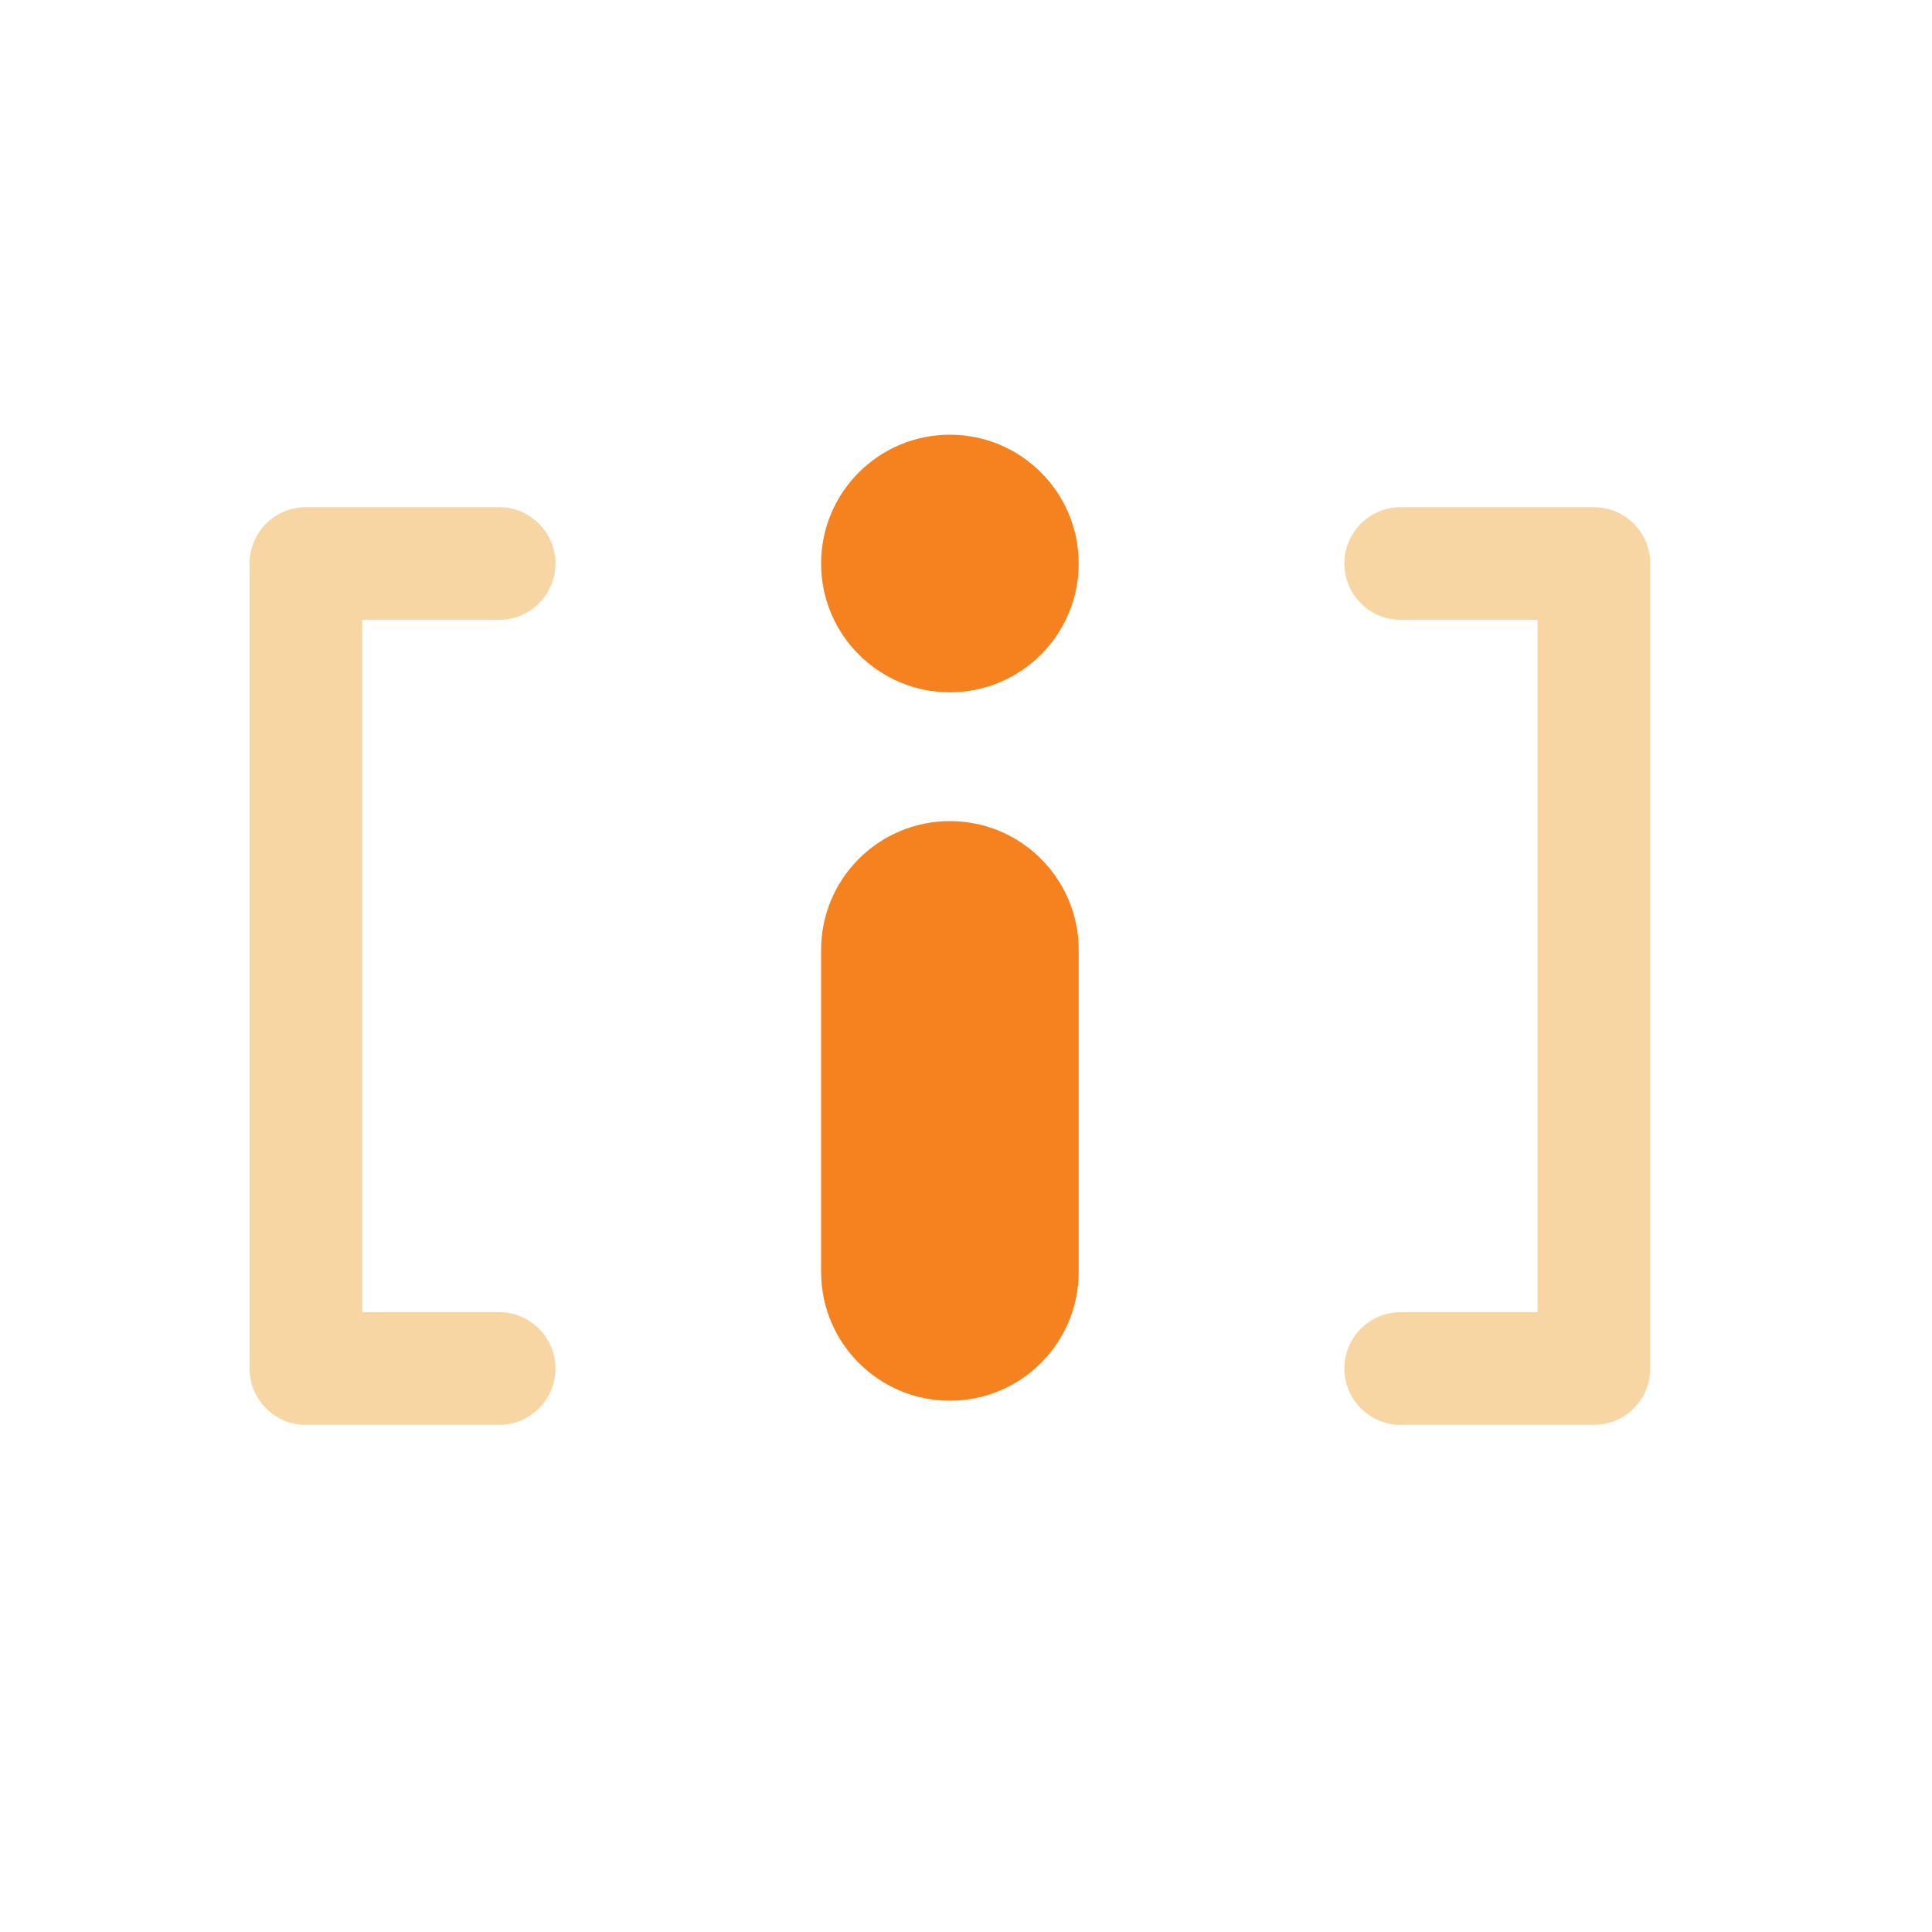
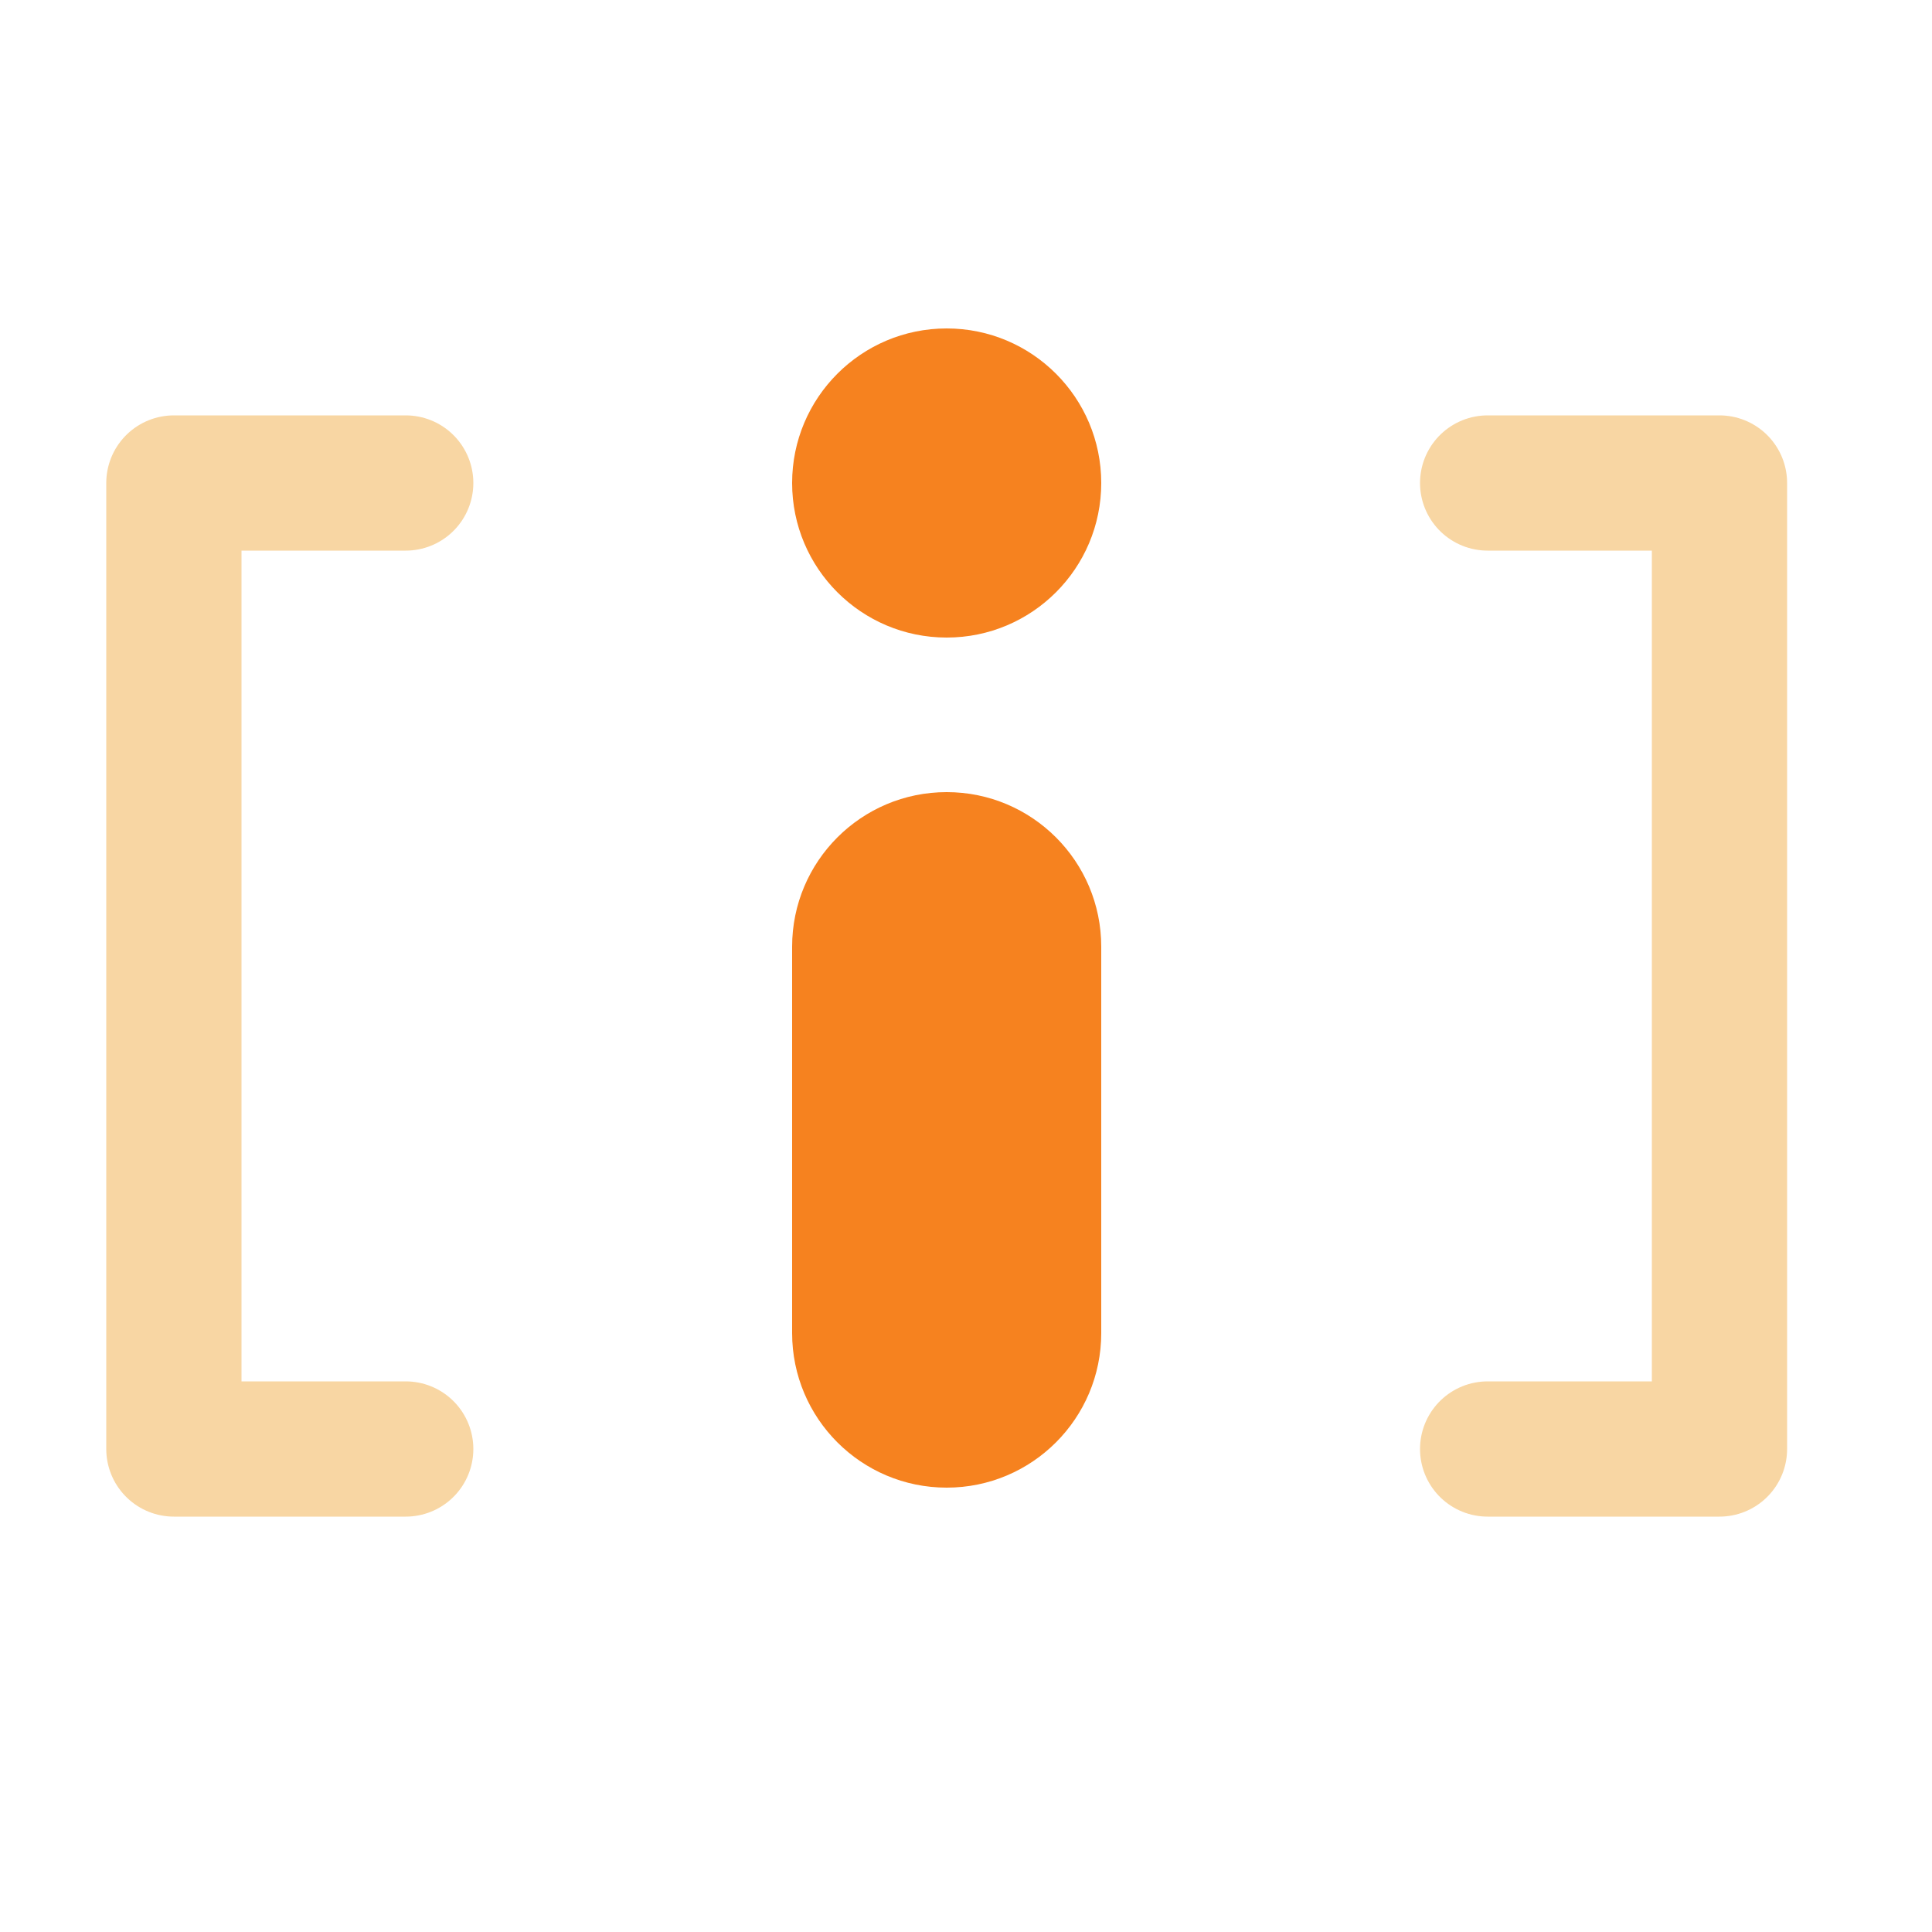
- <svg xmlns="http://www.w3.org/2000/svg" width="120" height="120" viewBox="0 0 120 120" role="img" aria-labelledby="title desc">
+ <svg xmlns="http://www.w3.org/2000/svg" width="120" height="120" viewBox="10 10 100 100" role="img" aria-labelledby="title desc">
  <g fill="none" fill-rule="evenodd">
    <path d="M31 35H19v50h12" stroke="#F8D6A3" stroke-width="7" stroke-linecap="round" stroke-linejoin="round" />
    <path d="M87 35h12v50H87" stroke="#F8D6A3" stroke-width="7" stroke-linecap="round" stroke-linejoin="round" />
    <circle cx="59" cy="35" r="8" fill="#F6821F" />
    <rect x="51" y="51" width="16" height="36" rx="8" fill="#F6821F" />
  </g>
</svg>
